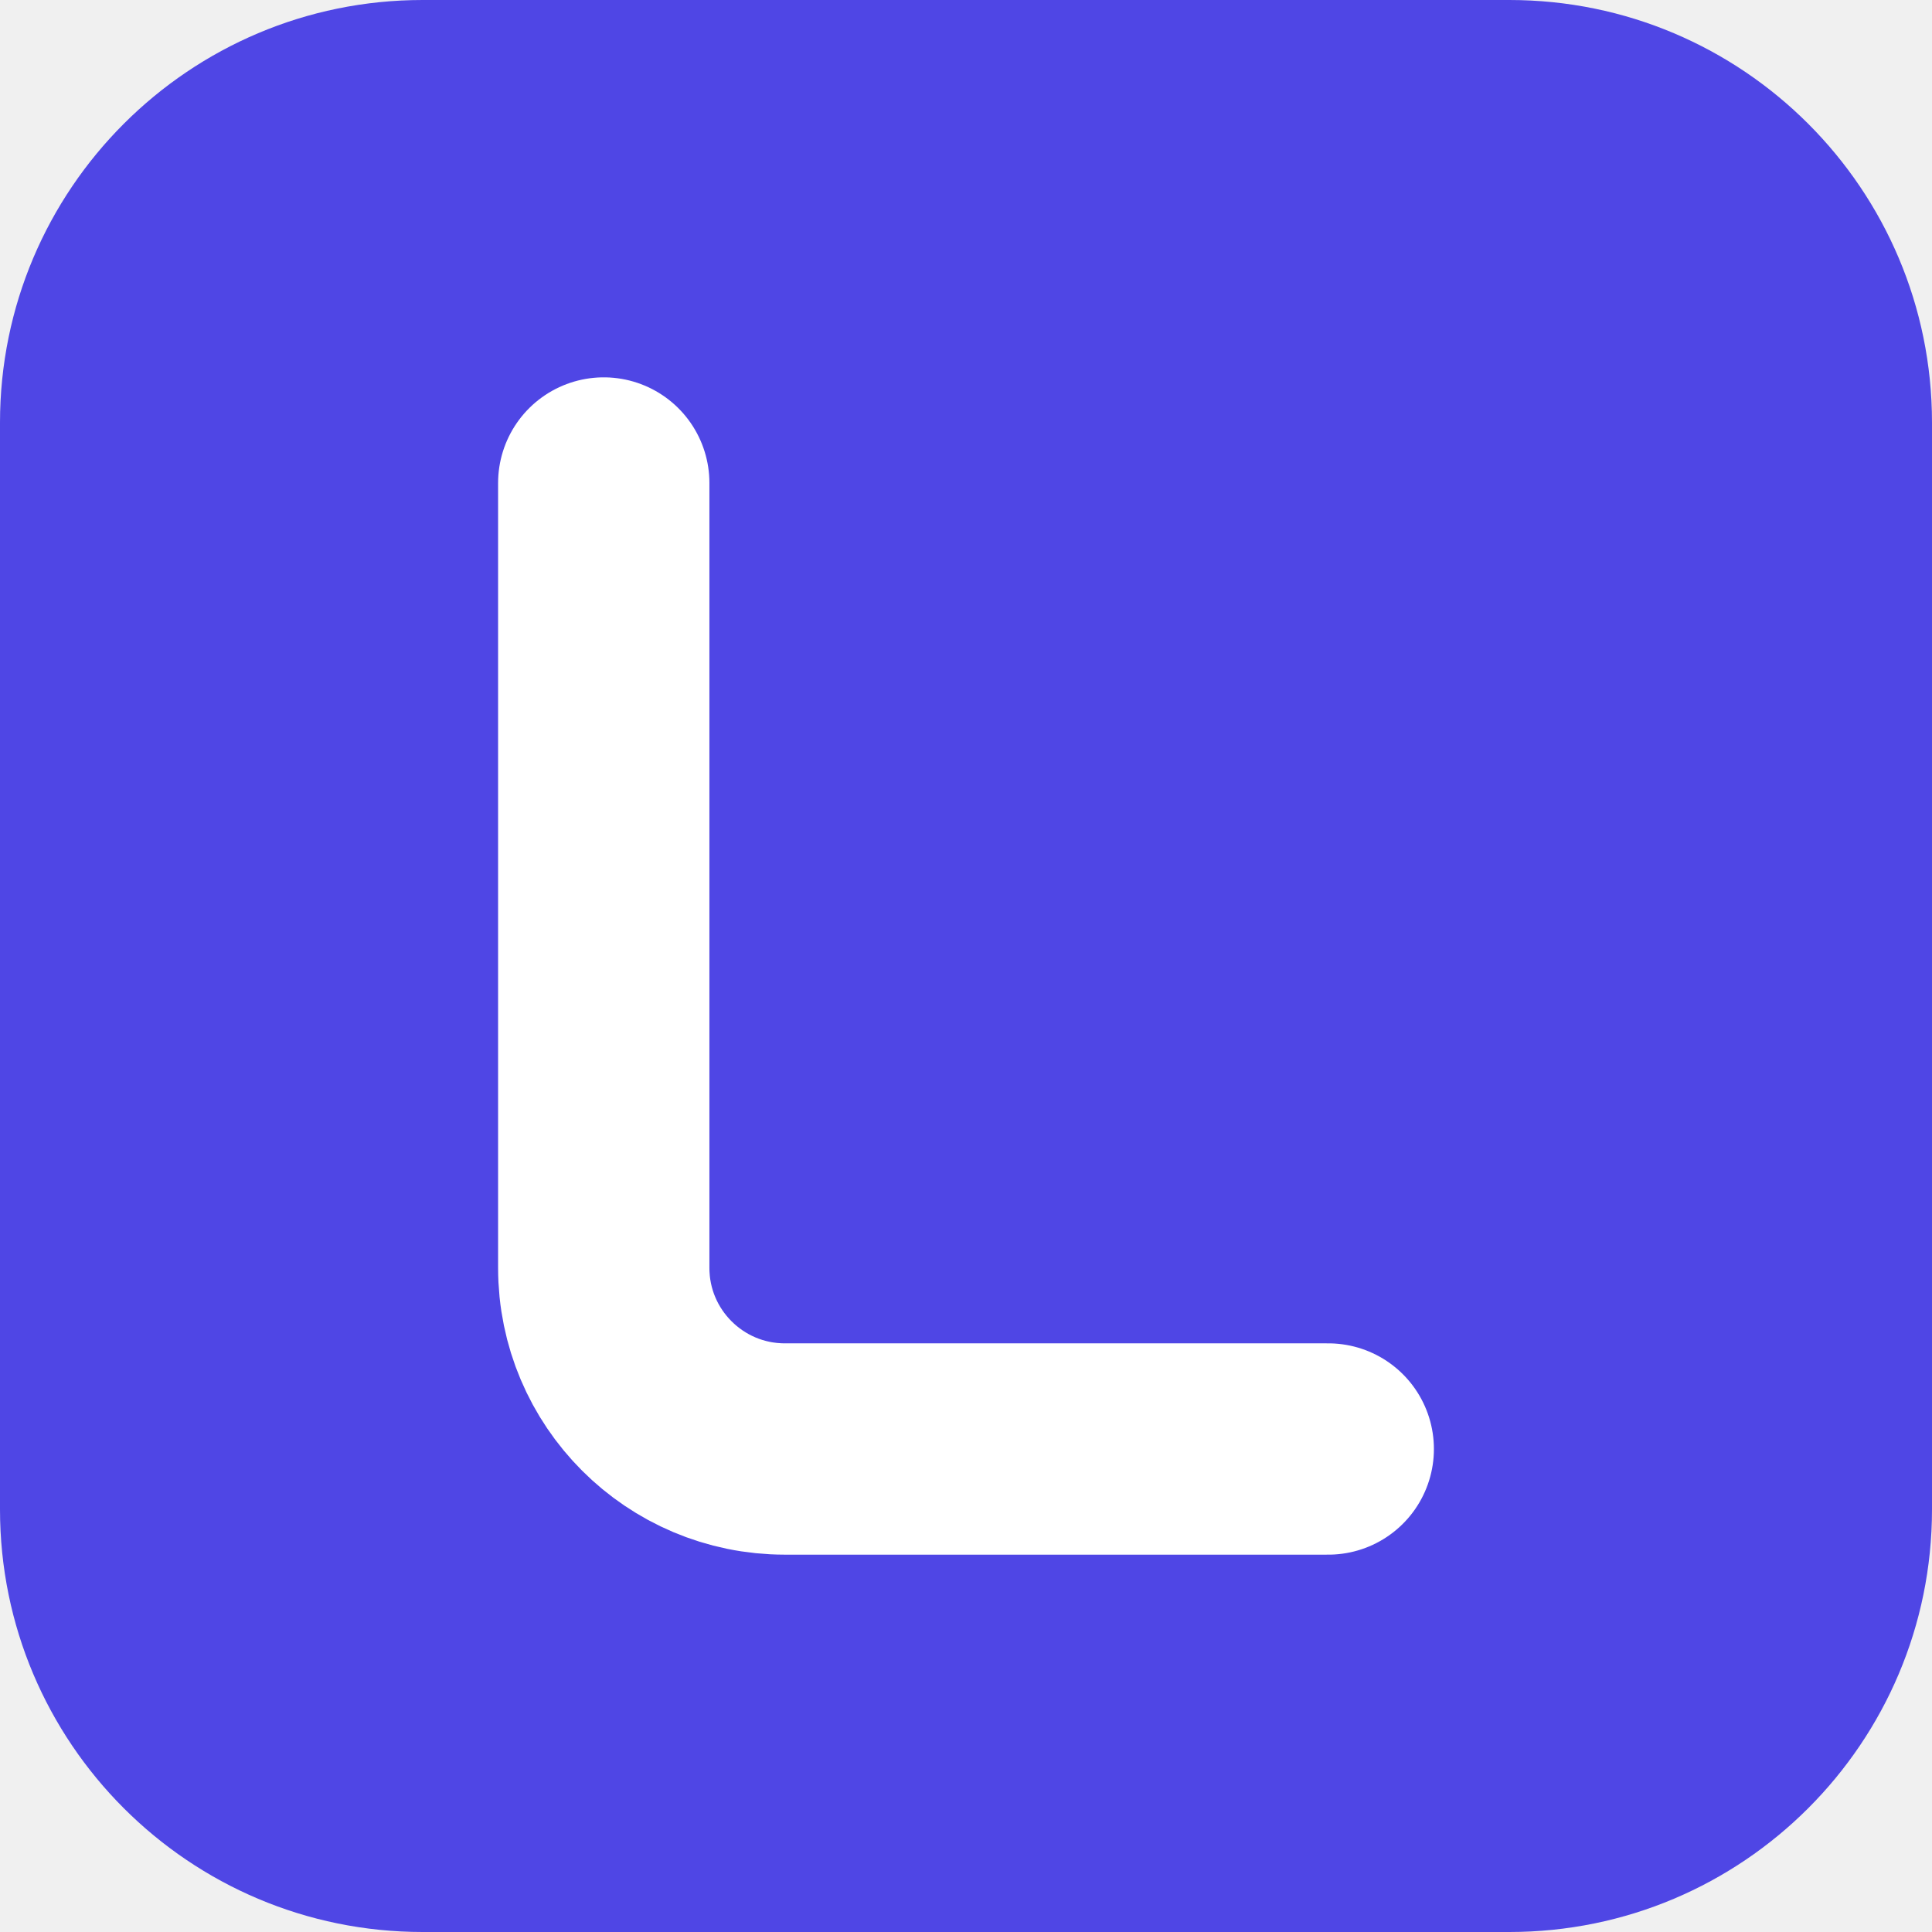
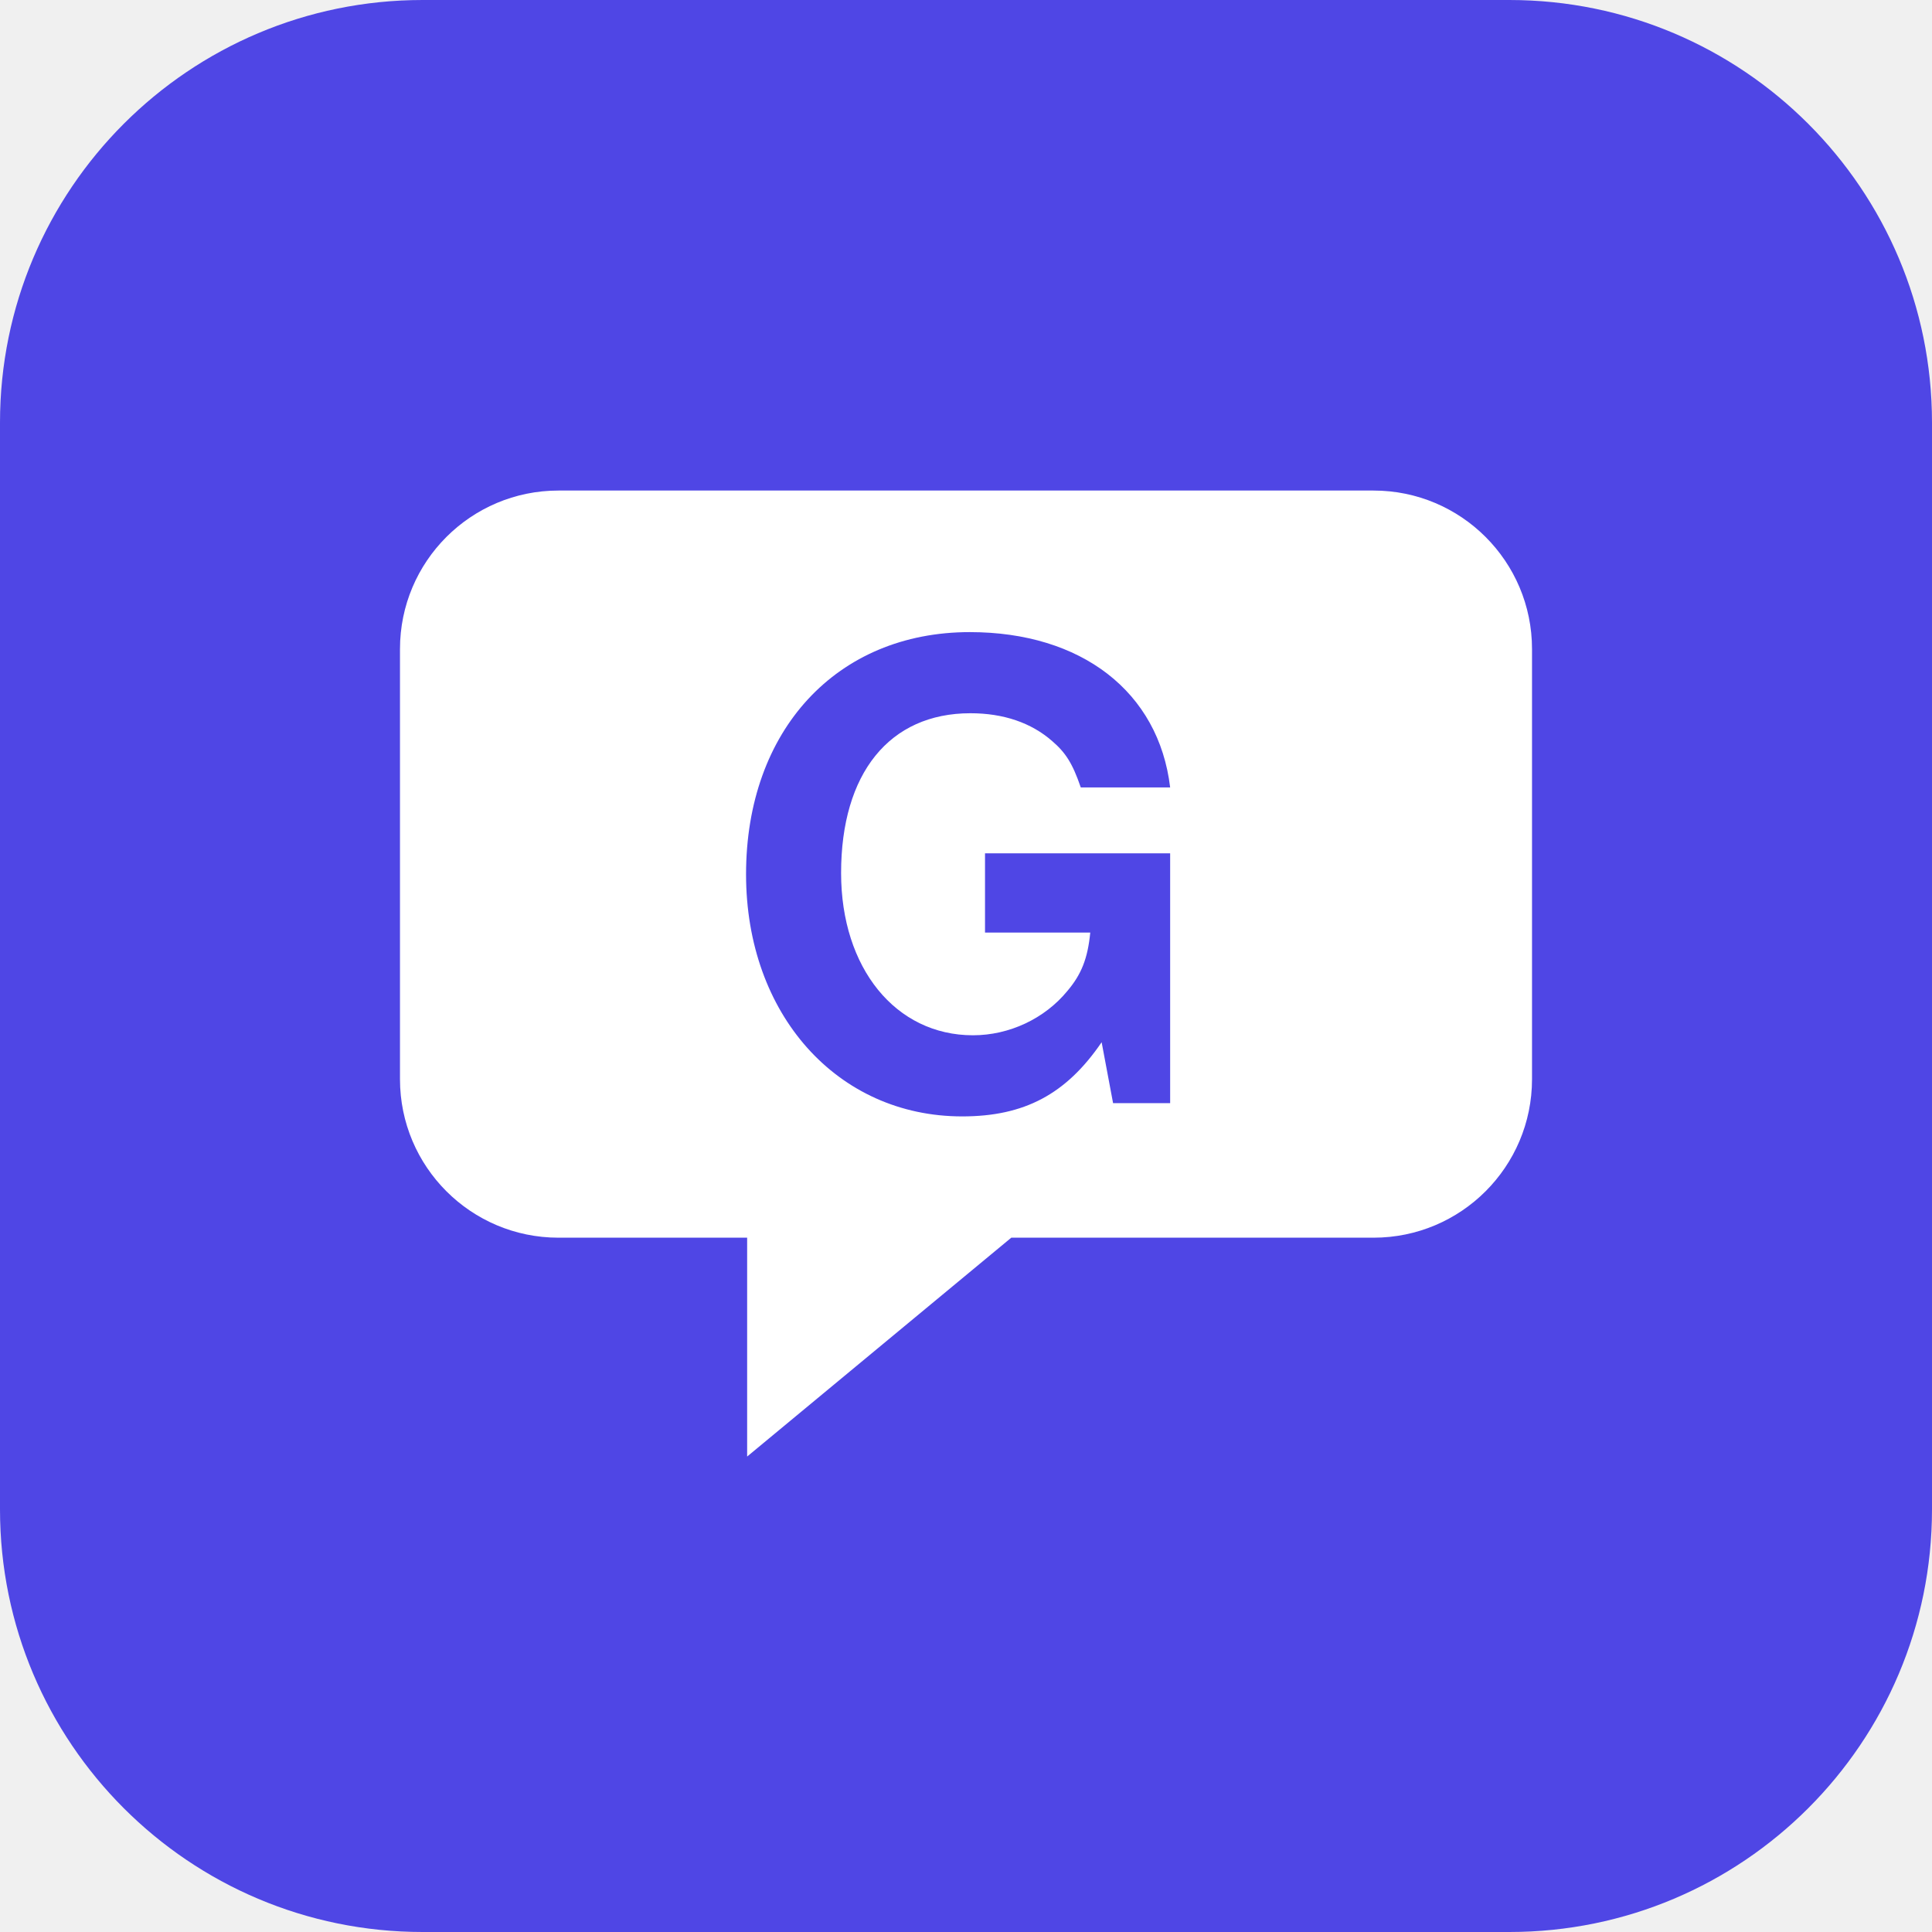
- <svg xmlns="http://www.w3.org/2000/svg" viewBox="0 0 64 64">
-   <rect width="64" height="64" rx="14" fill="#4f46e5" />
-   <path d="M20 16v26a6 6 0 0 0 6 6h18" fill="none" stroke="#fff" stroke-width="7" stroke-linecap="round" stroke-linejoin="round" />
+ <svg xmlns="http://www.w3.org/2000/svg" viewBox="0 0 512 512">
+   <rect width="512" height="512" rx="112" fill="#4f46e5" />
+   <path d="M148 130h216a42 42 0 0 1 42 42v114a42 42 0 0 1-42 42H268l-70 58v-58h-50a42 42 0 0 1-42-42V172a42 42 0 0 1 42-42z" fill="#fff" />
+   <text x="256" y="292" font-family="Helvetica, Arial, sans-serif" font-weight="800" font-size="168" text-anchor="middle" fill="#4f46e5">G</text>
</svg>
